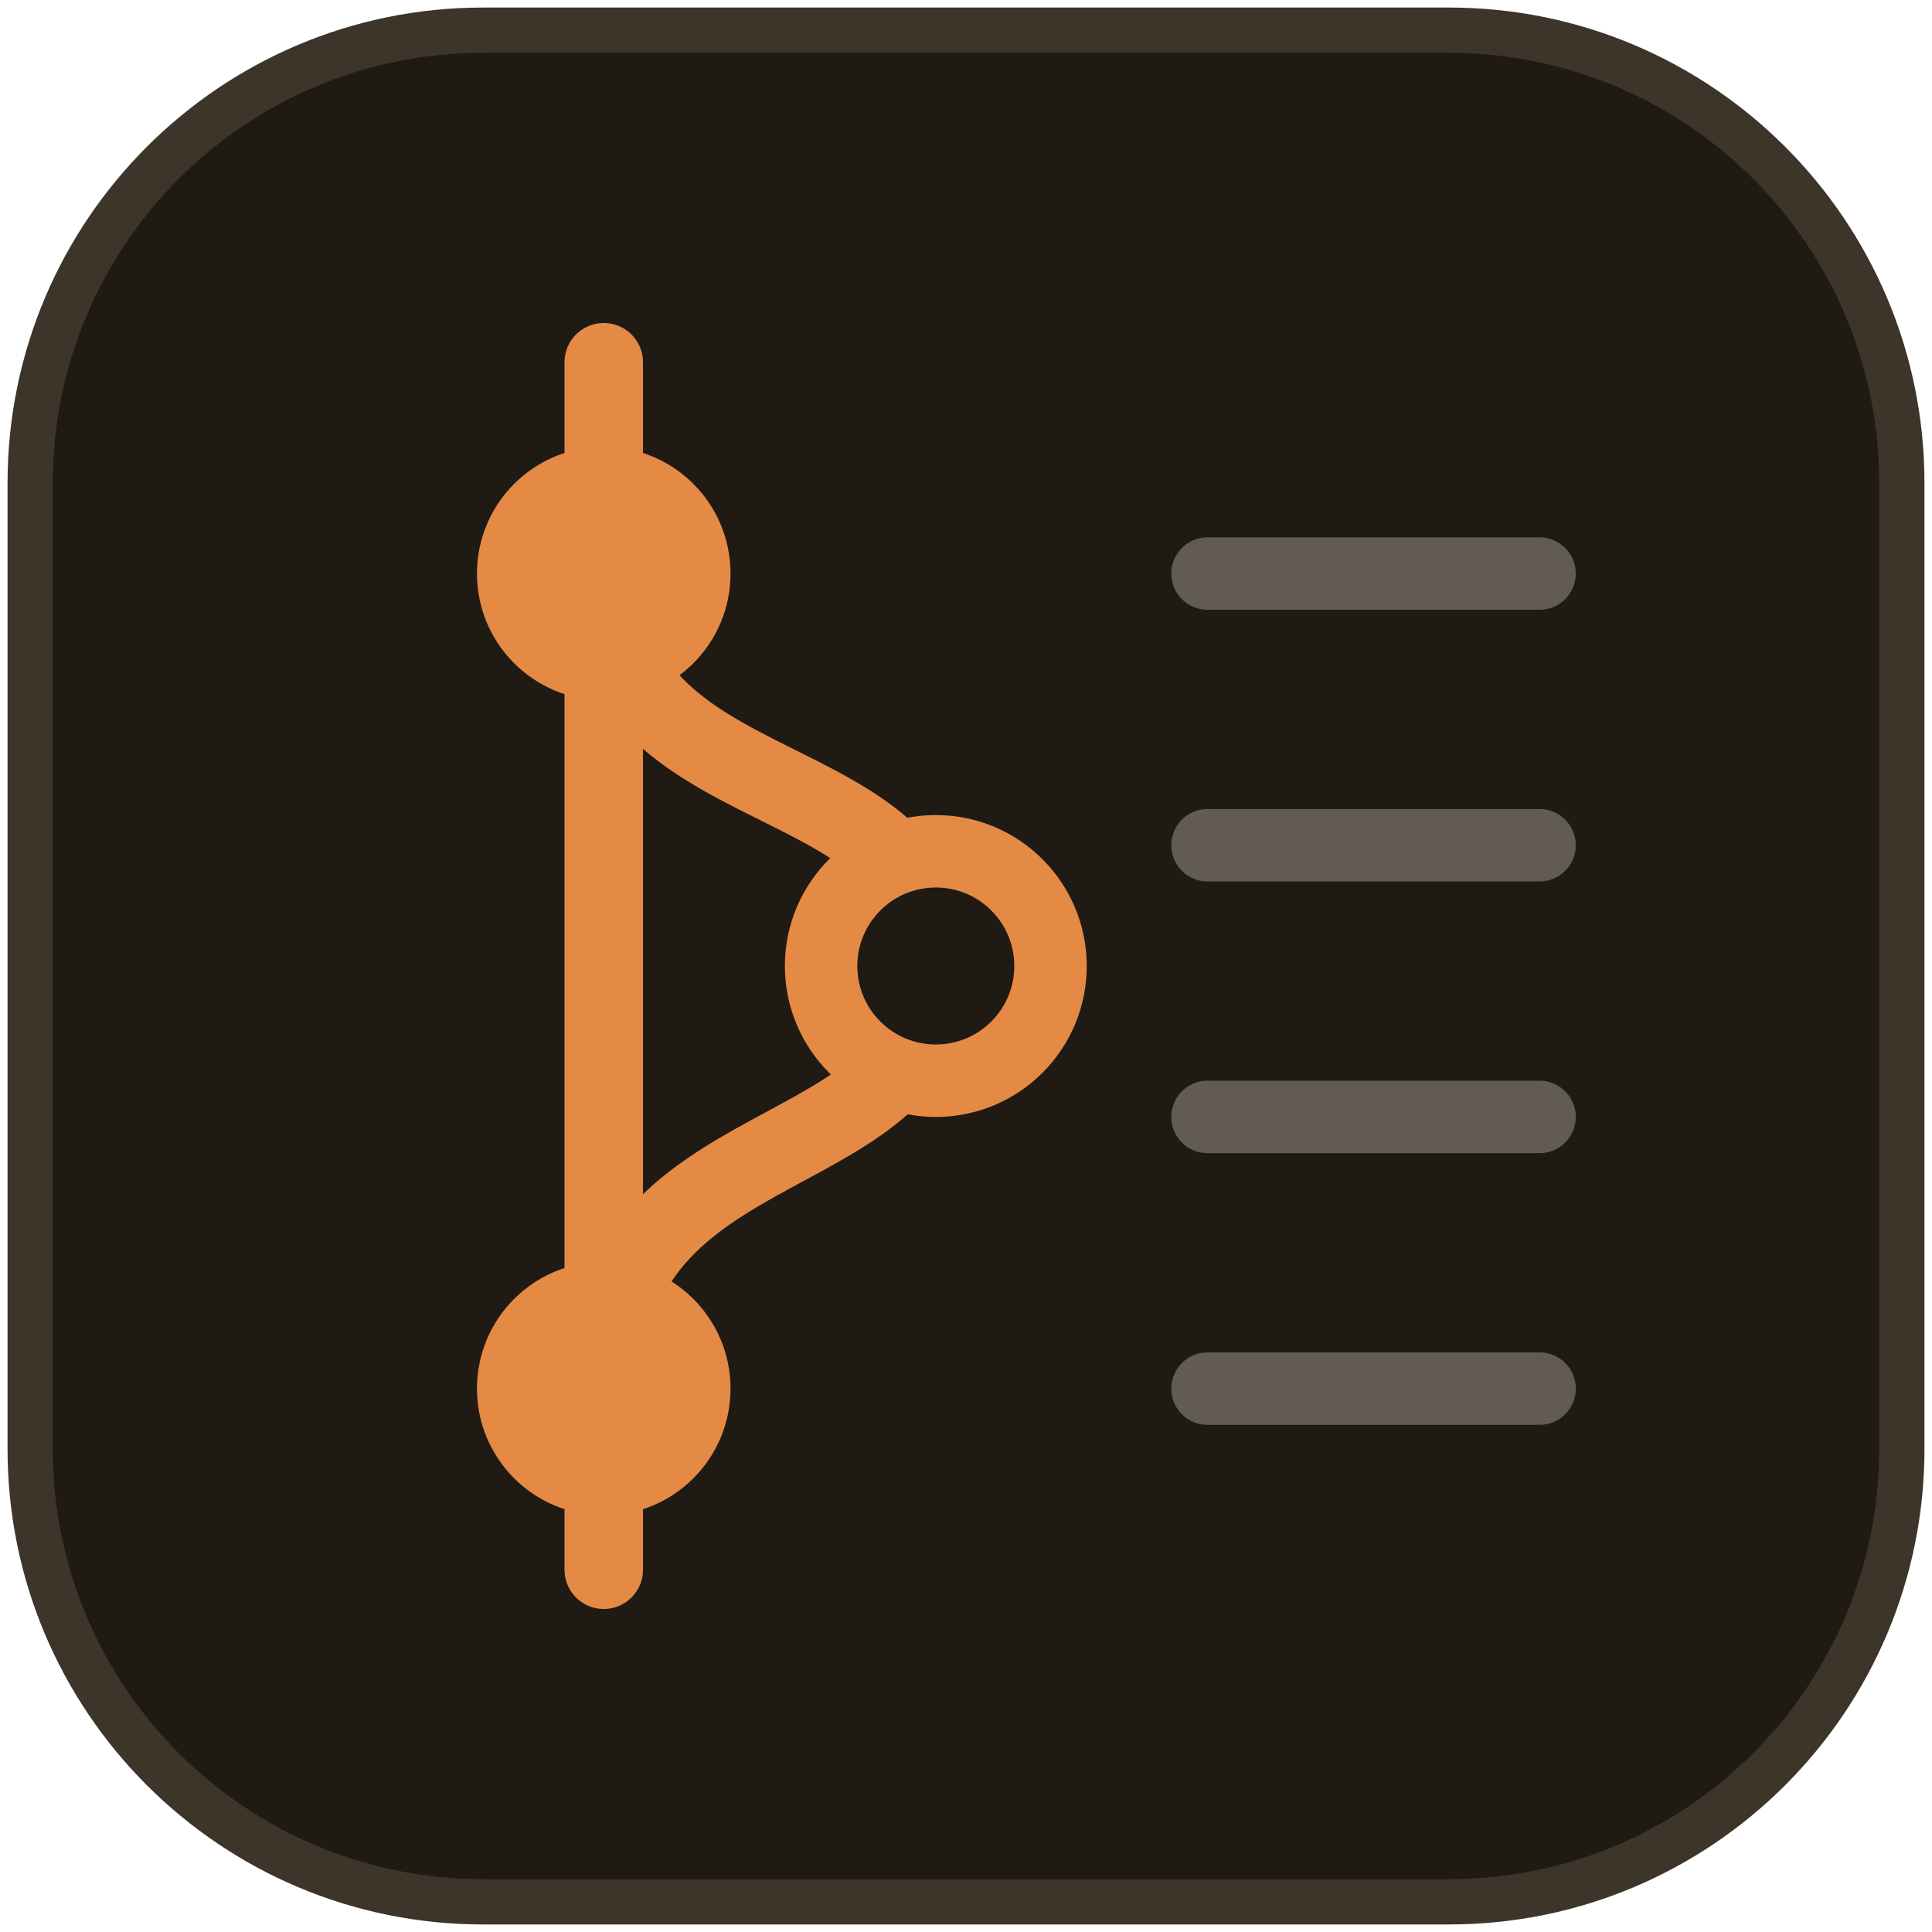
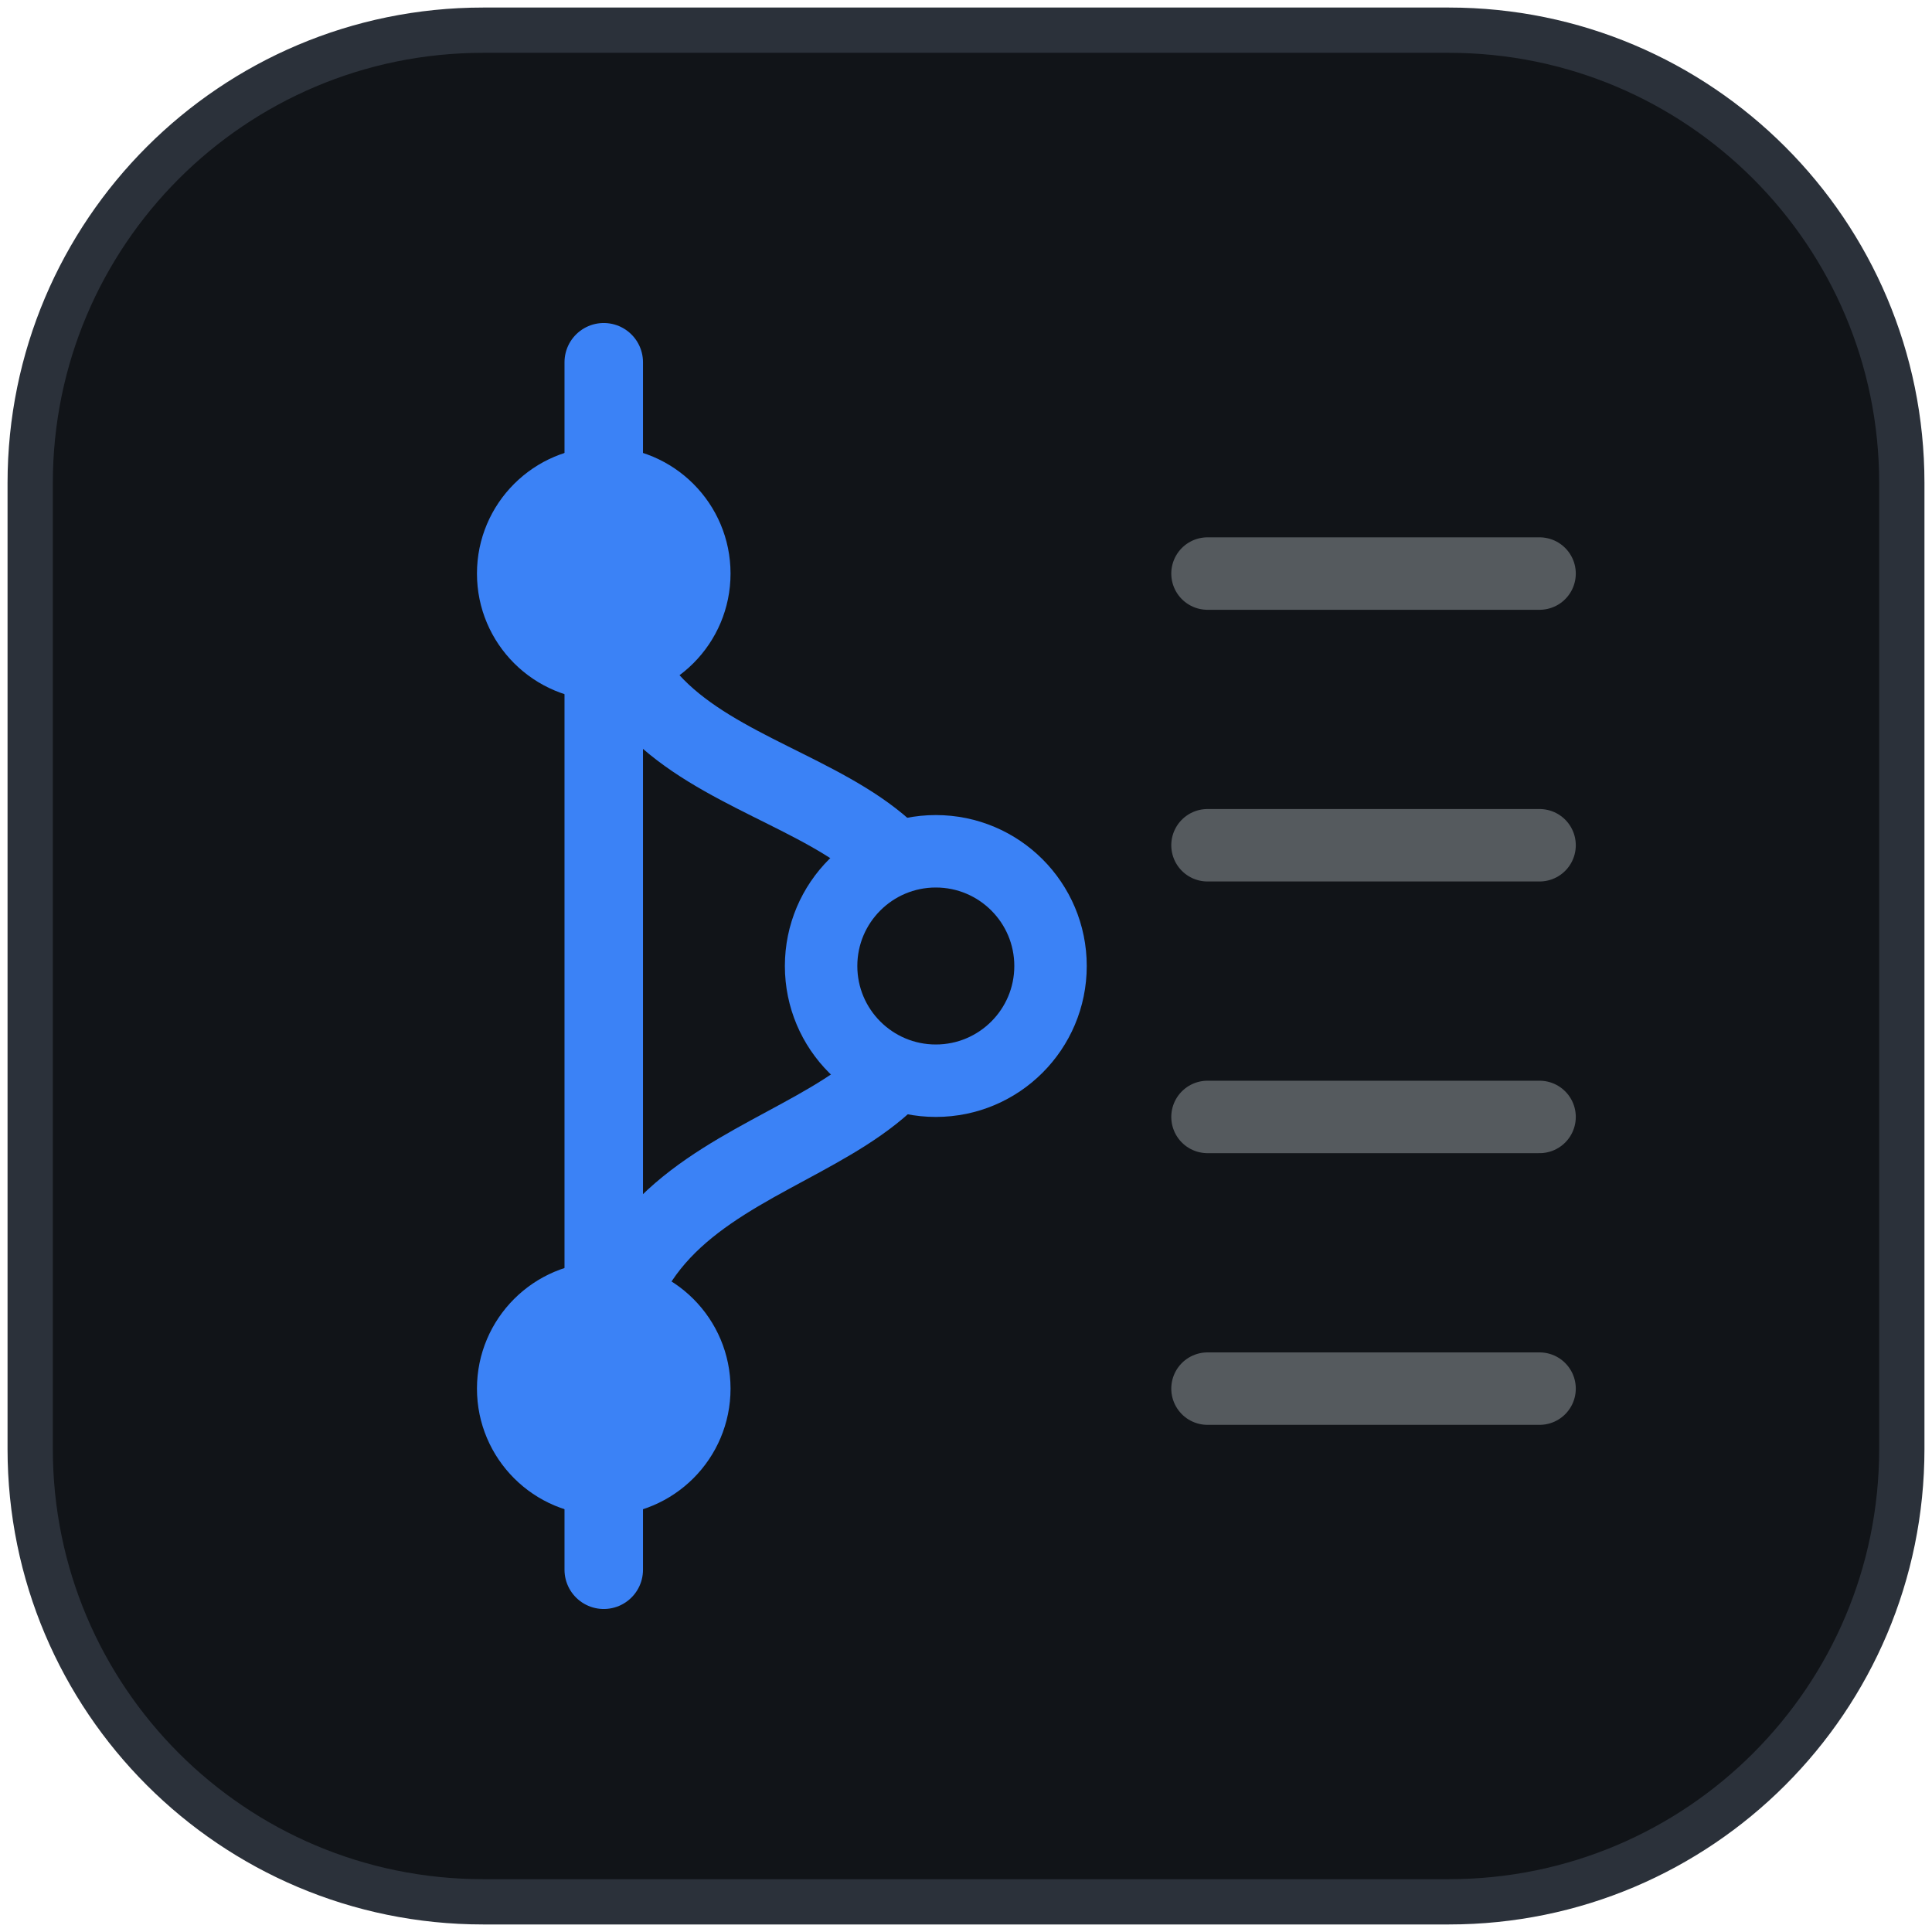
<svg xmlns="http://www.w3.org/2000/svg" viewBox="0 0 64 64" width="64" height="64" role="img" aria-label="ChitraGit logo">
  <g transform="translate(0 0) scale(1.0)">
-     <rect x="1" y="1" width="62" height="62" rx="15" fill="#1F1A14" stroke="#3D342A" stroke-width="1.5" />
-     <g stroke="#EFE6D6" stroke-opacity=".32" stroke-width="2.4" stroke-linecap="round">
+     <rect x="1" y="1" width="62" height="62" rx="15" fill="#111418" stroke="#2B313A" stroke-width="1.5" />
+     <g stroke="#E6EDF3" stroke-opacity=".32" stroke-width="2.4" stroke-linecap="round">
      <line x1="40" y1="19" x2="51" y2="19" />
      <line x1="40" y1="28" x2="51" y2="28" />
      <line x1="40" y1="37" x2="51" y2="37" />
      <line x1="40" y1="46" x2="51" y2="46" />
    </g>
-     <g fill="none" stroke="#E58A45" stroke-width="2.6" stroke-linecap="round">
+     <g fill="none" stroke="#3B82F6" stroke-width="2.6" stroke-linecap="round">
      <line x1="20" y1="12" x2="20" y2="52" />
      <path d="M20 19 C20 27 31 25 31 32 C31 39 20 37 20 46" />
    </g>
-     <circle cx="20" cy="19" r="4.2" fill="#E58A45" />
-     <circle cx="31" cy="32" r="3.8" fill="#1F1A14" stroke="#E58A45" stroke-width="2.4" />
-     <circle cx="20" cy="46" r="4.2" fill="#E58A45" />
+     <circle cx="20" cy="19" r="4.2" fill="#3B82F6" />
+     <circle cx="31" cy="32" r="3.8" fill="#111418" stroke="#3B82F6" stroke-width="2.4" />
+     <circle cx="20" cy="46" r="4.2" fill="#3B82F6" />
  </g>
</svg>
